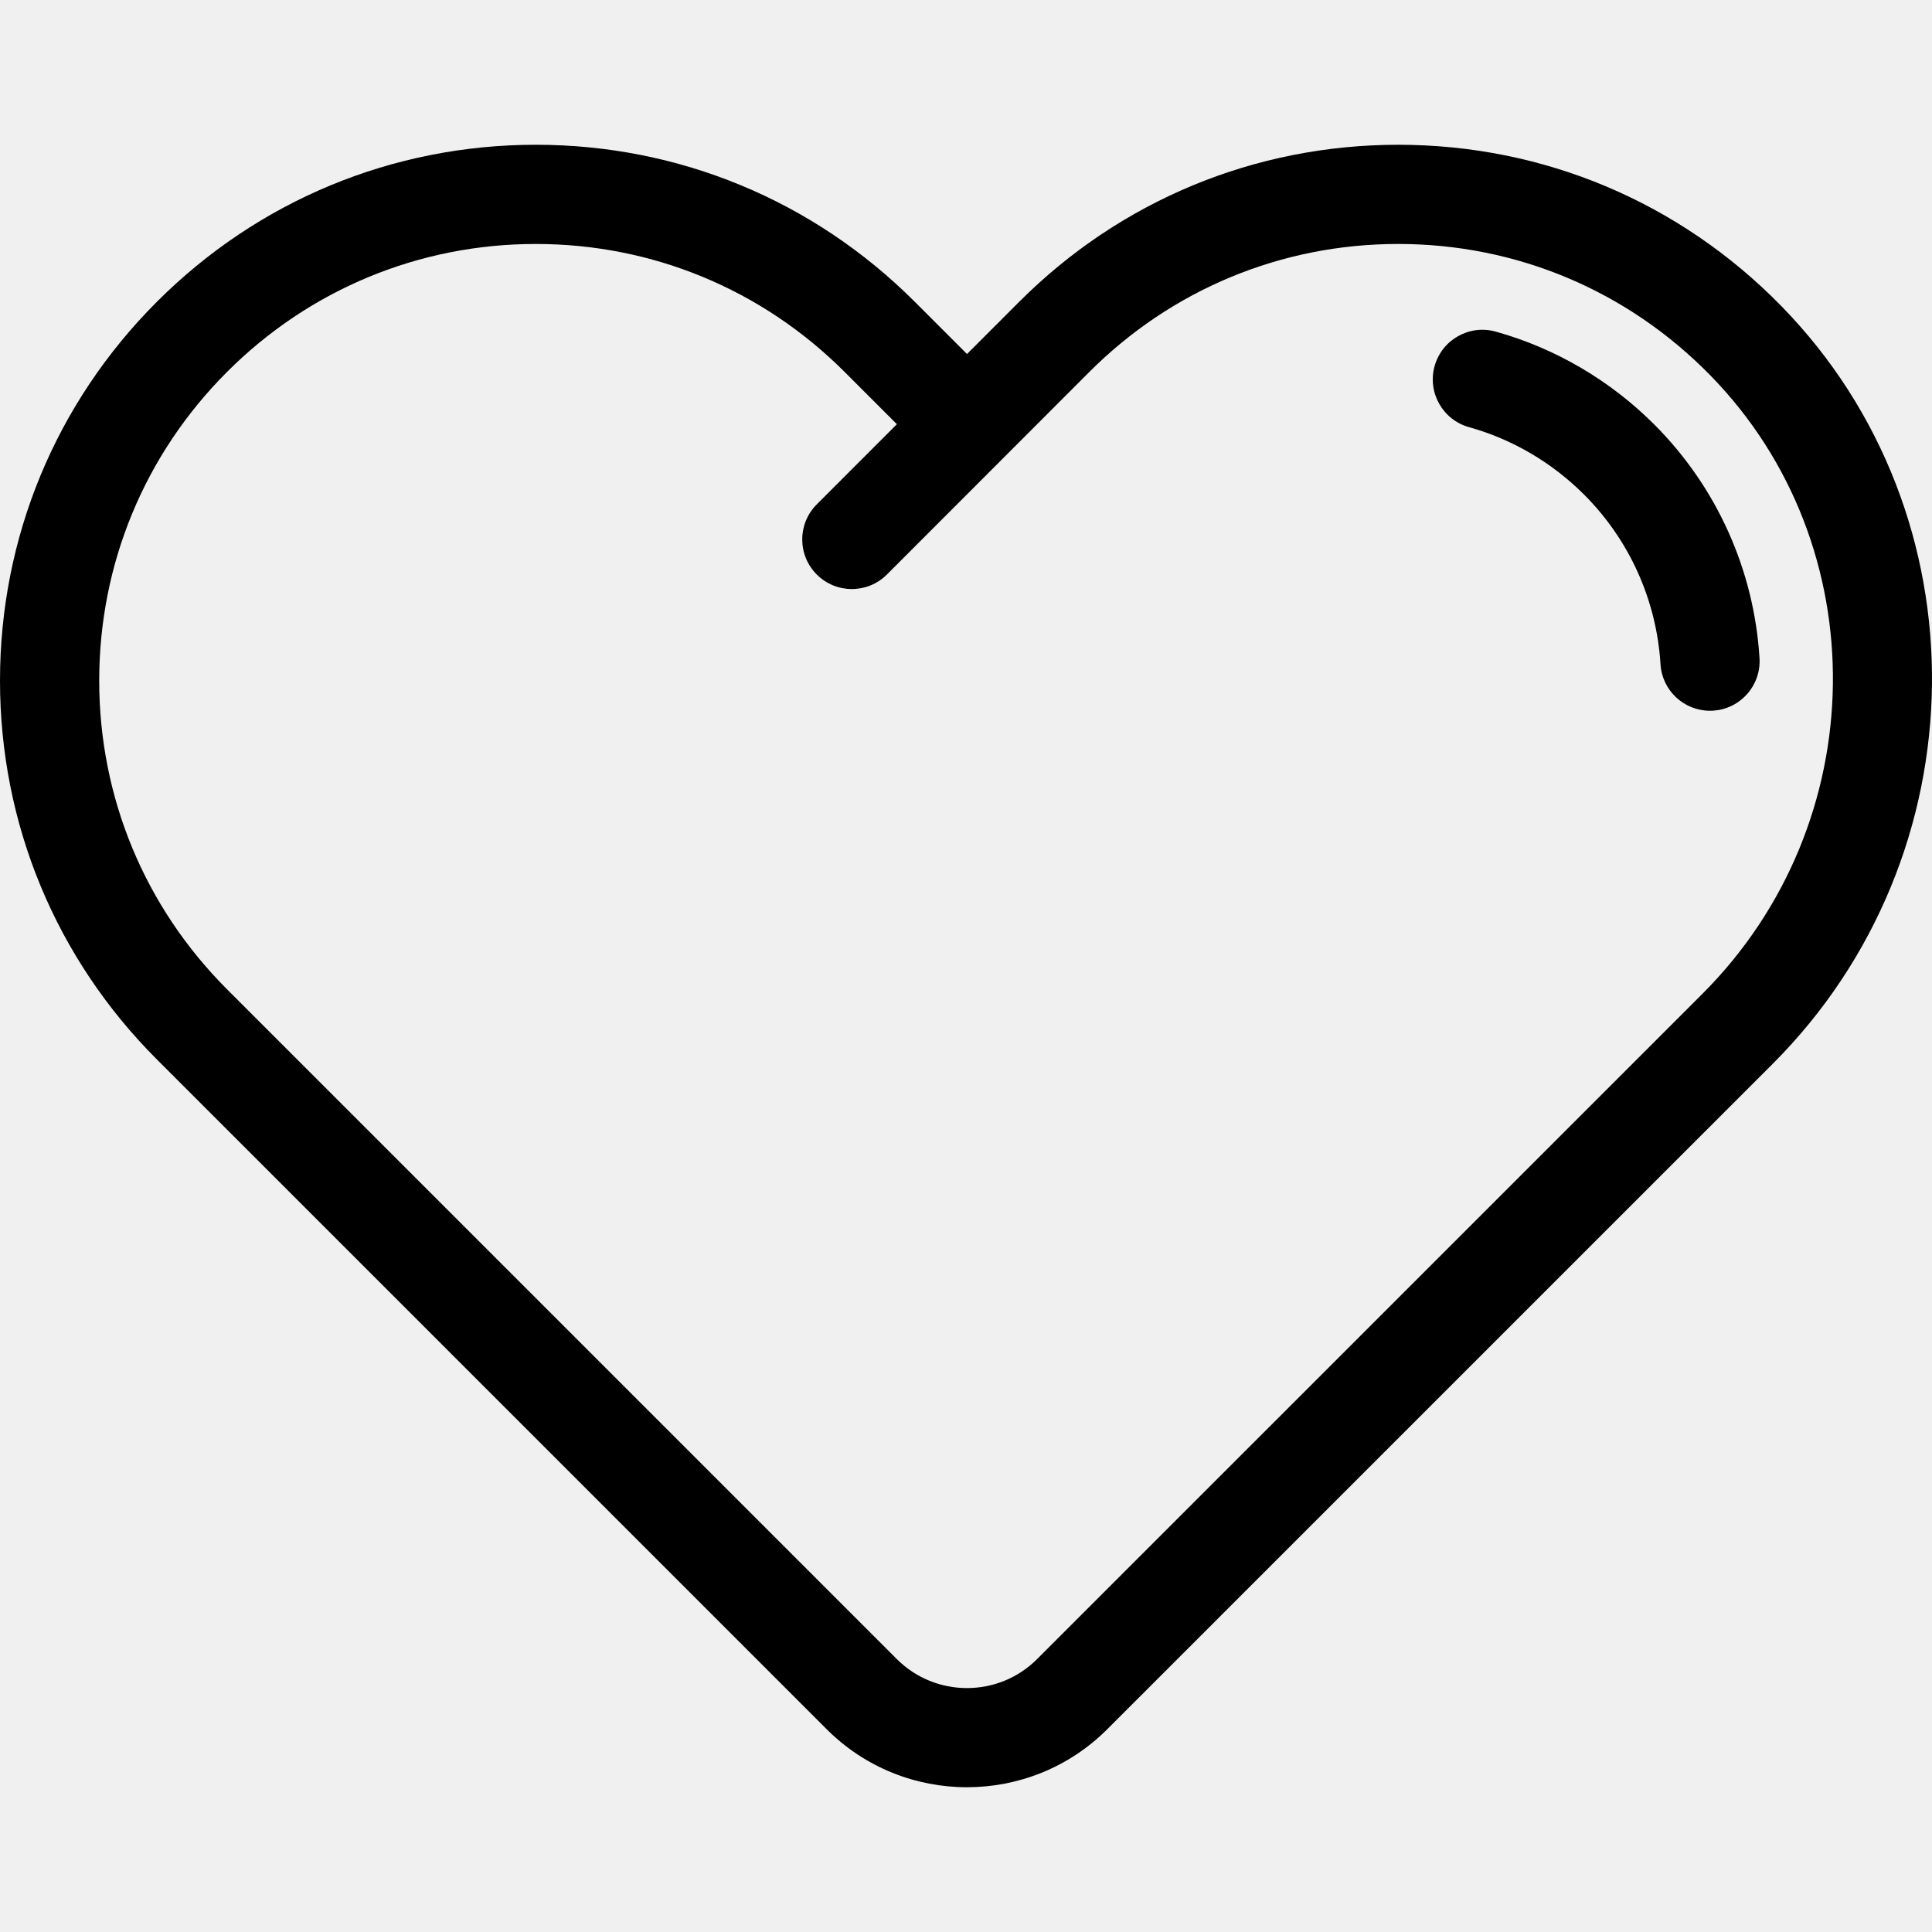
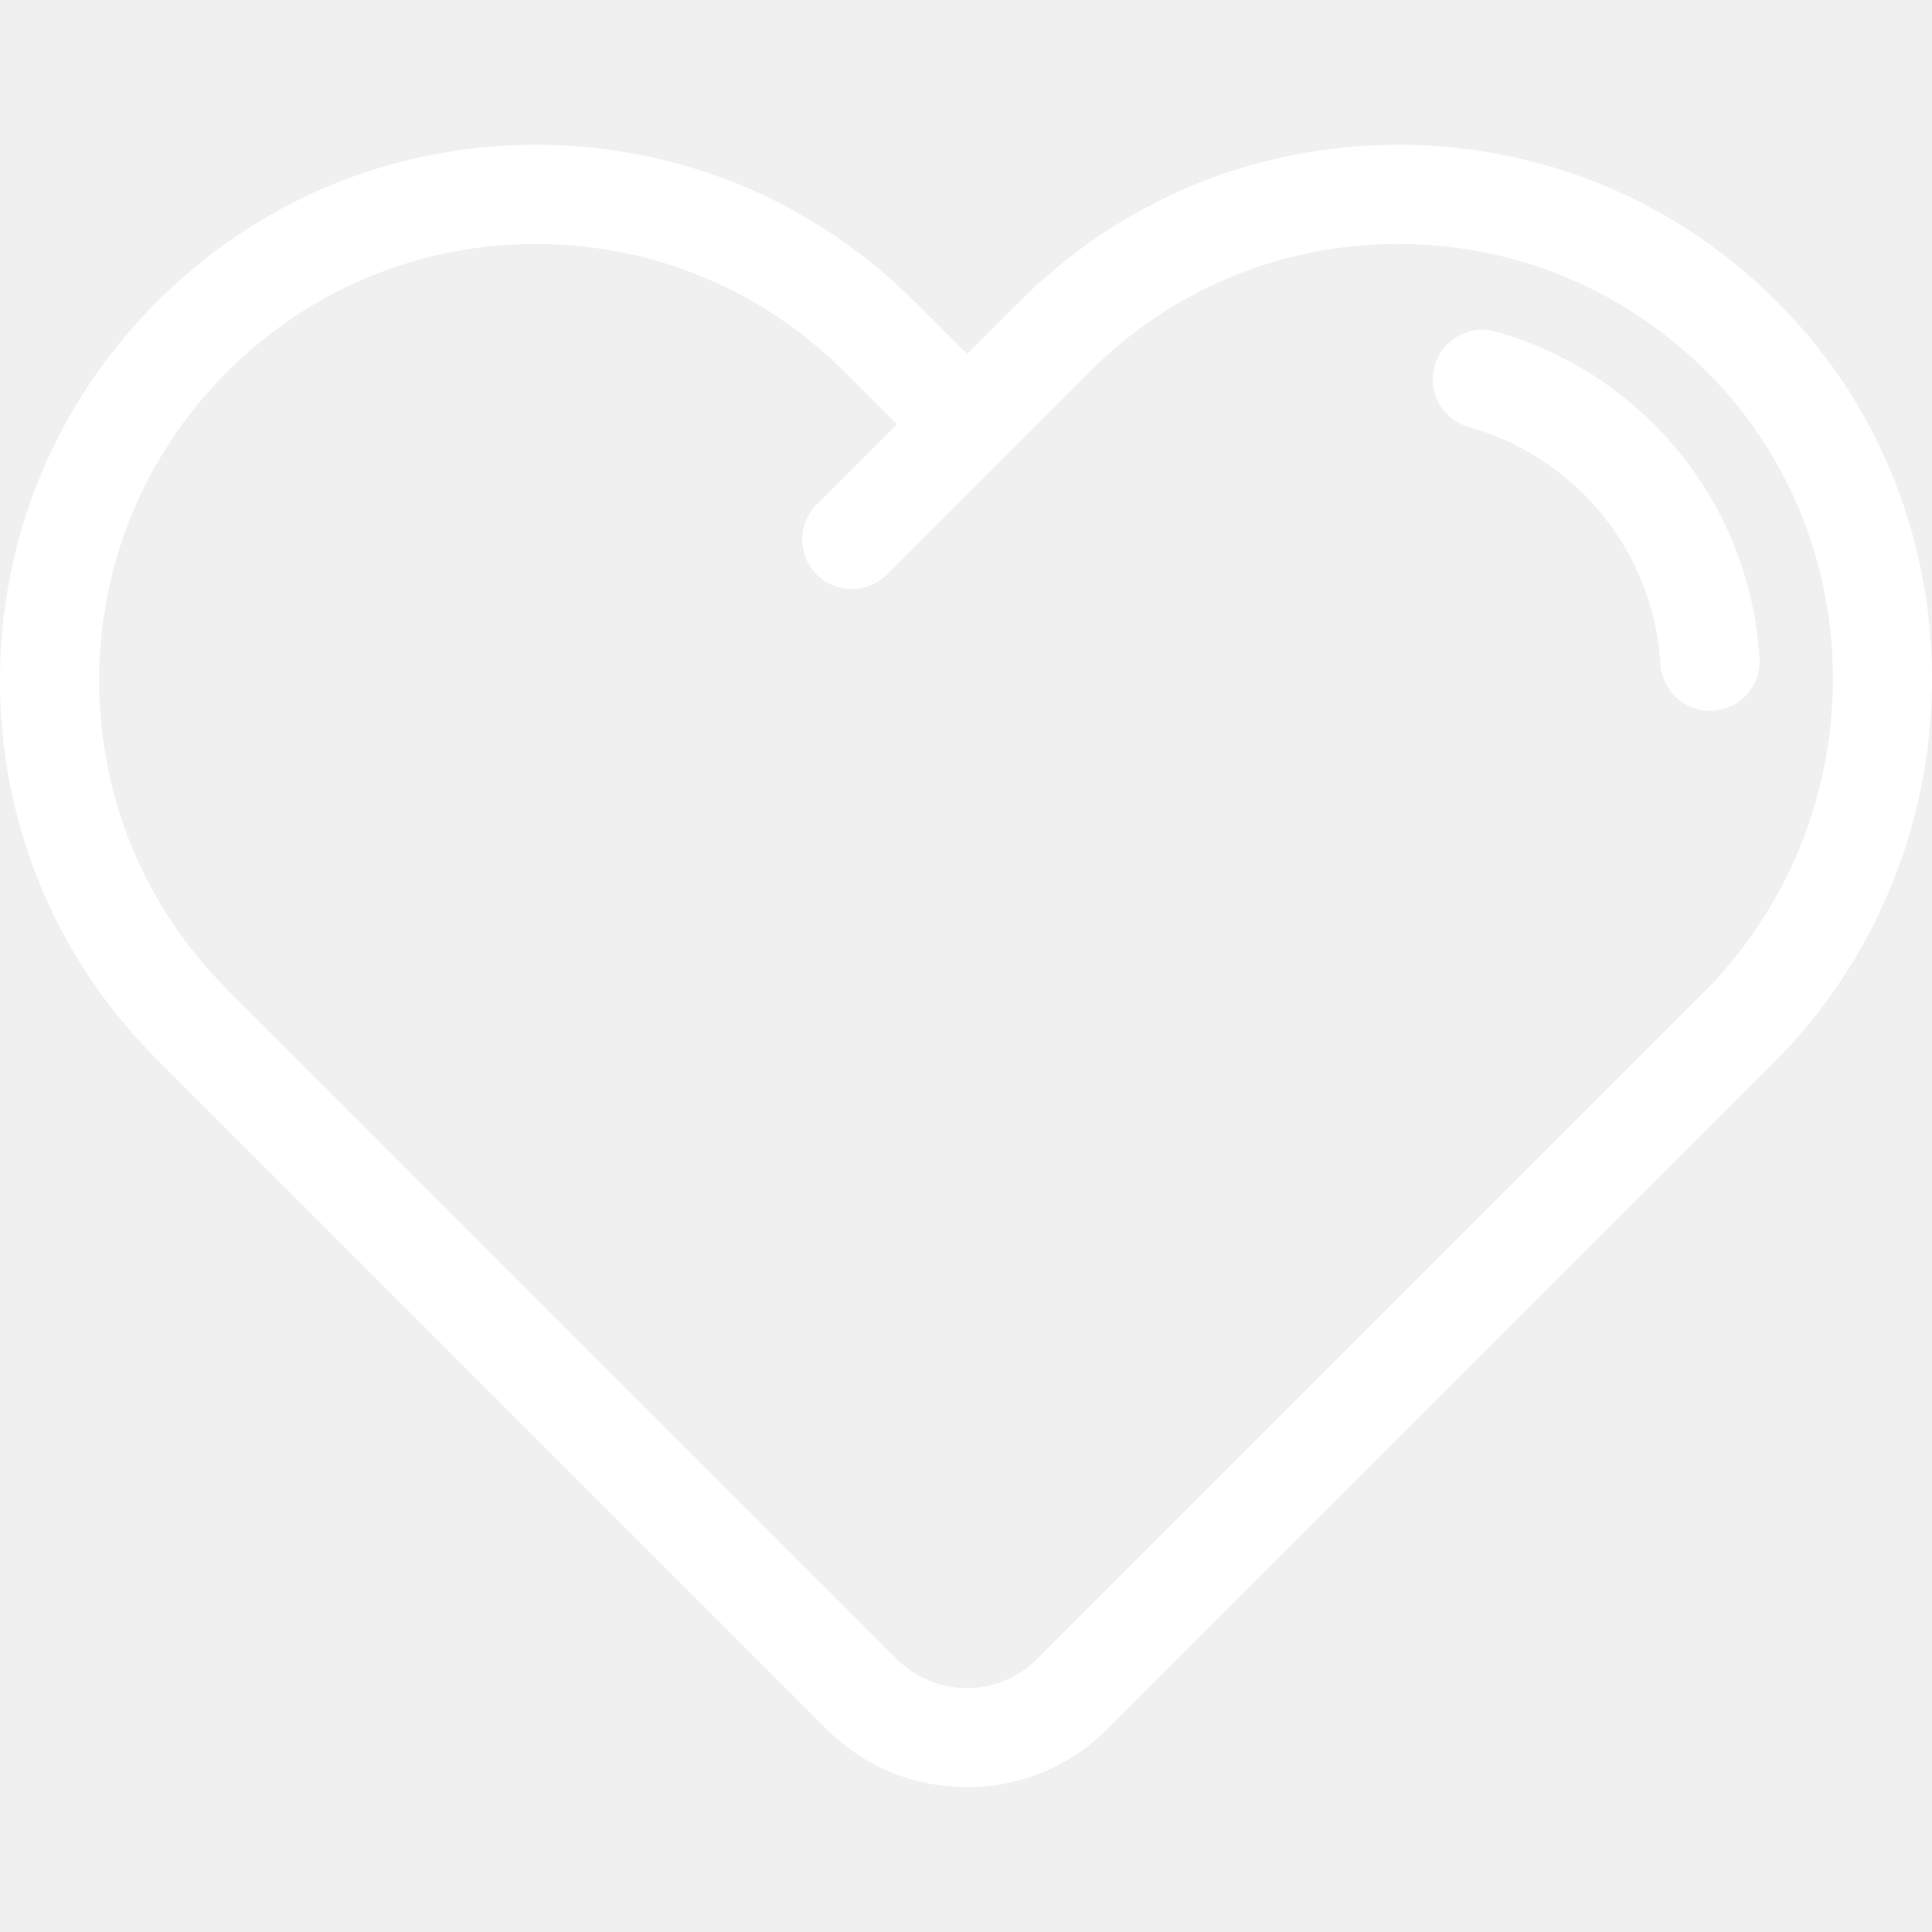
- <svg xmlns="http://www.w3.org/2000/svg" version="1.1" id="Layer_1" x="0px" y="0px" viewBox="0 0 512 512" style="enable-background:new 0 0 512 512;" xml:space="preserve">
+ <svg xmlns="http://www.w3.org/2000/svg" version="1.1" id="heart" fill="white" x="0px" y="0px" viewBox="0 0 512 512" style="enable-background:new 0 0 512 512;" xml:space="preserve">
  <g>
    <g>
      <path d="M472.08,81.12c-26.96-27.572-63.022-42.757-101.546-42.757c-37.93,0-73.593,14.773-100.421,41.602L256.267,93.82    l-13.859-13.859c-26.826-26.826-62.482-41.599-100.401-41.599c-37.931,0-73.593,14.773-100.417,41.599    C14.77,106.78,0,142.439,0,180.37s14.77,73.59,41.59,100.409L219.072,458.26c10.253,10.251,23.717,15.377,37.184,15.377    c13.464-0.001,26.931-5.126,37.181-15.376l176.339-176.323C525.161,226.551,526.195,136.466,472.08,81.12z M451.183,263.346    L274.845,439.671c-10.251,10.25-26.931,10.25-37.181-0.001L60.181,262.186c-21.854-21.853-33.889-50.909-33.889-81.817    s12.035-59.964,33.889-81.818c21.858-21.859,50.918-33.897,81.826-33.897c30.896,0,59.95,12.038,81.809,33.897l13.866,13.866    l-21.233,21.249c-5.132,5.136-5.128,13.459,0.007,18.591c2.567,2.565,5.929,3.847,9.292,3.847c3.367,0,6.732-1.286,9.299-3.854    l53.658-53.7c21.859-21.859,50.918-33.897,81.826-33.897c31.389,0,60.775,12.376,82.747,34.847    C497.374,144.597,496.433,218.097,451.183,263.346z" />
    </g>
  </g>
  <g>
    <g>
      <path d="M466.29,174.403c-1.445-23.38-11.35-45.366-27.891-61.909c-11.712-11.712-26.245-20.222-42.026-24.615    c-6.995-1.946-14.242,2.147-16.188,9.142c-1.946,6.994,2.147,14.242,9.142,16.188c11.427,3.179,21.967,9.36,30.482,17.875    c12.004,12.004,19.192,27.963,20.241,44.938c0.431,6.971,6.218,12.336,13.109,12.336c0.272,0,0.547-0.008,0.823-0.026    C461.228,187.887,466.738,181.65,466.29,174.403z" />
    </g>
  </g>
-   <g>
- </g>
-   <g>
- </g>
-   <g>
- </g>
-   <g>
- </g>
-   <g>
- </g>
-   <g>
- </g>
-   <g>
- </g>
-   <g>
- </g>
-   <g>
- </g>
-   <g>
- </g>
-   <g>
- </g>
-   <g>
- </g>
-   <g>
- </g>
-   <g>
- </g>
-   <g>
- </g>
</svg>
